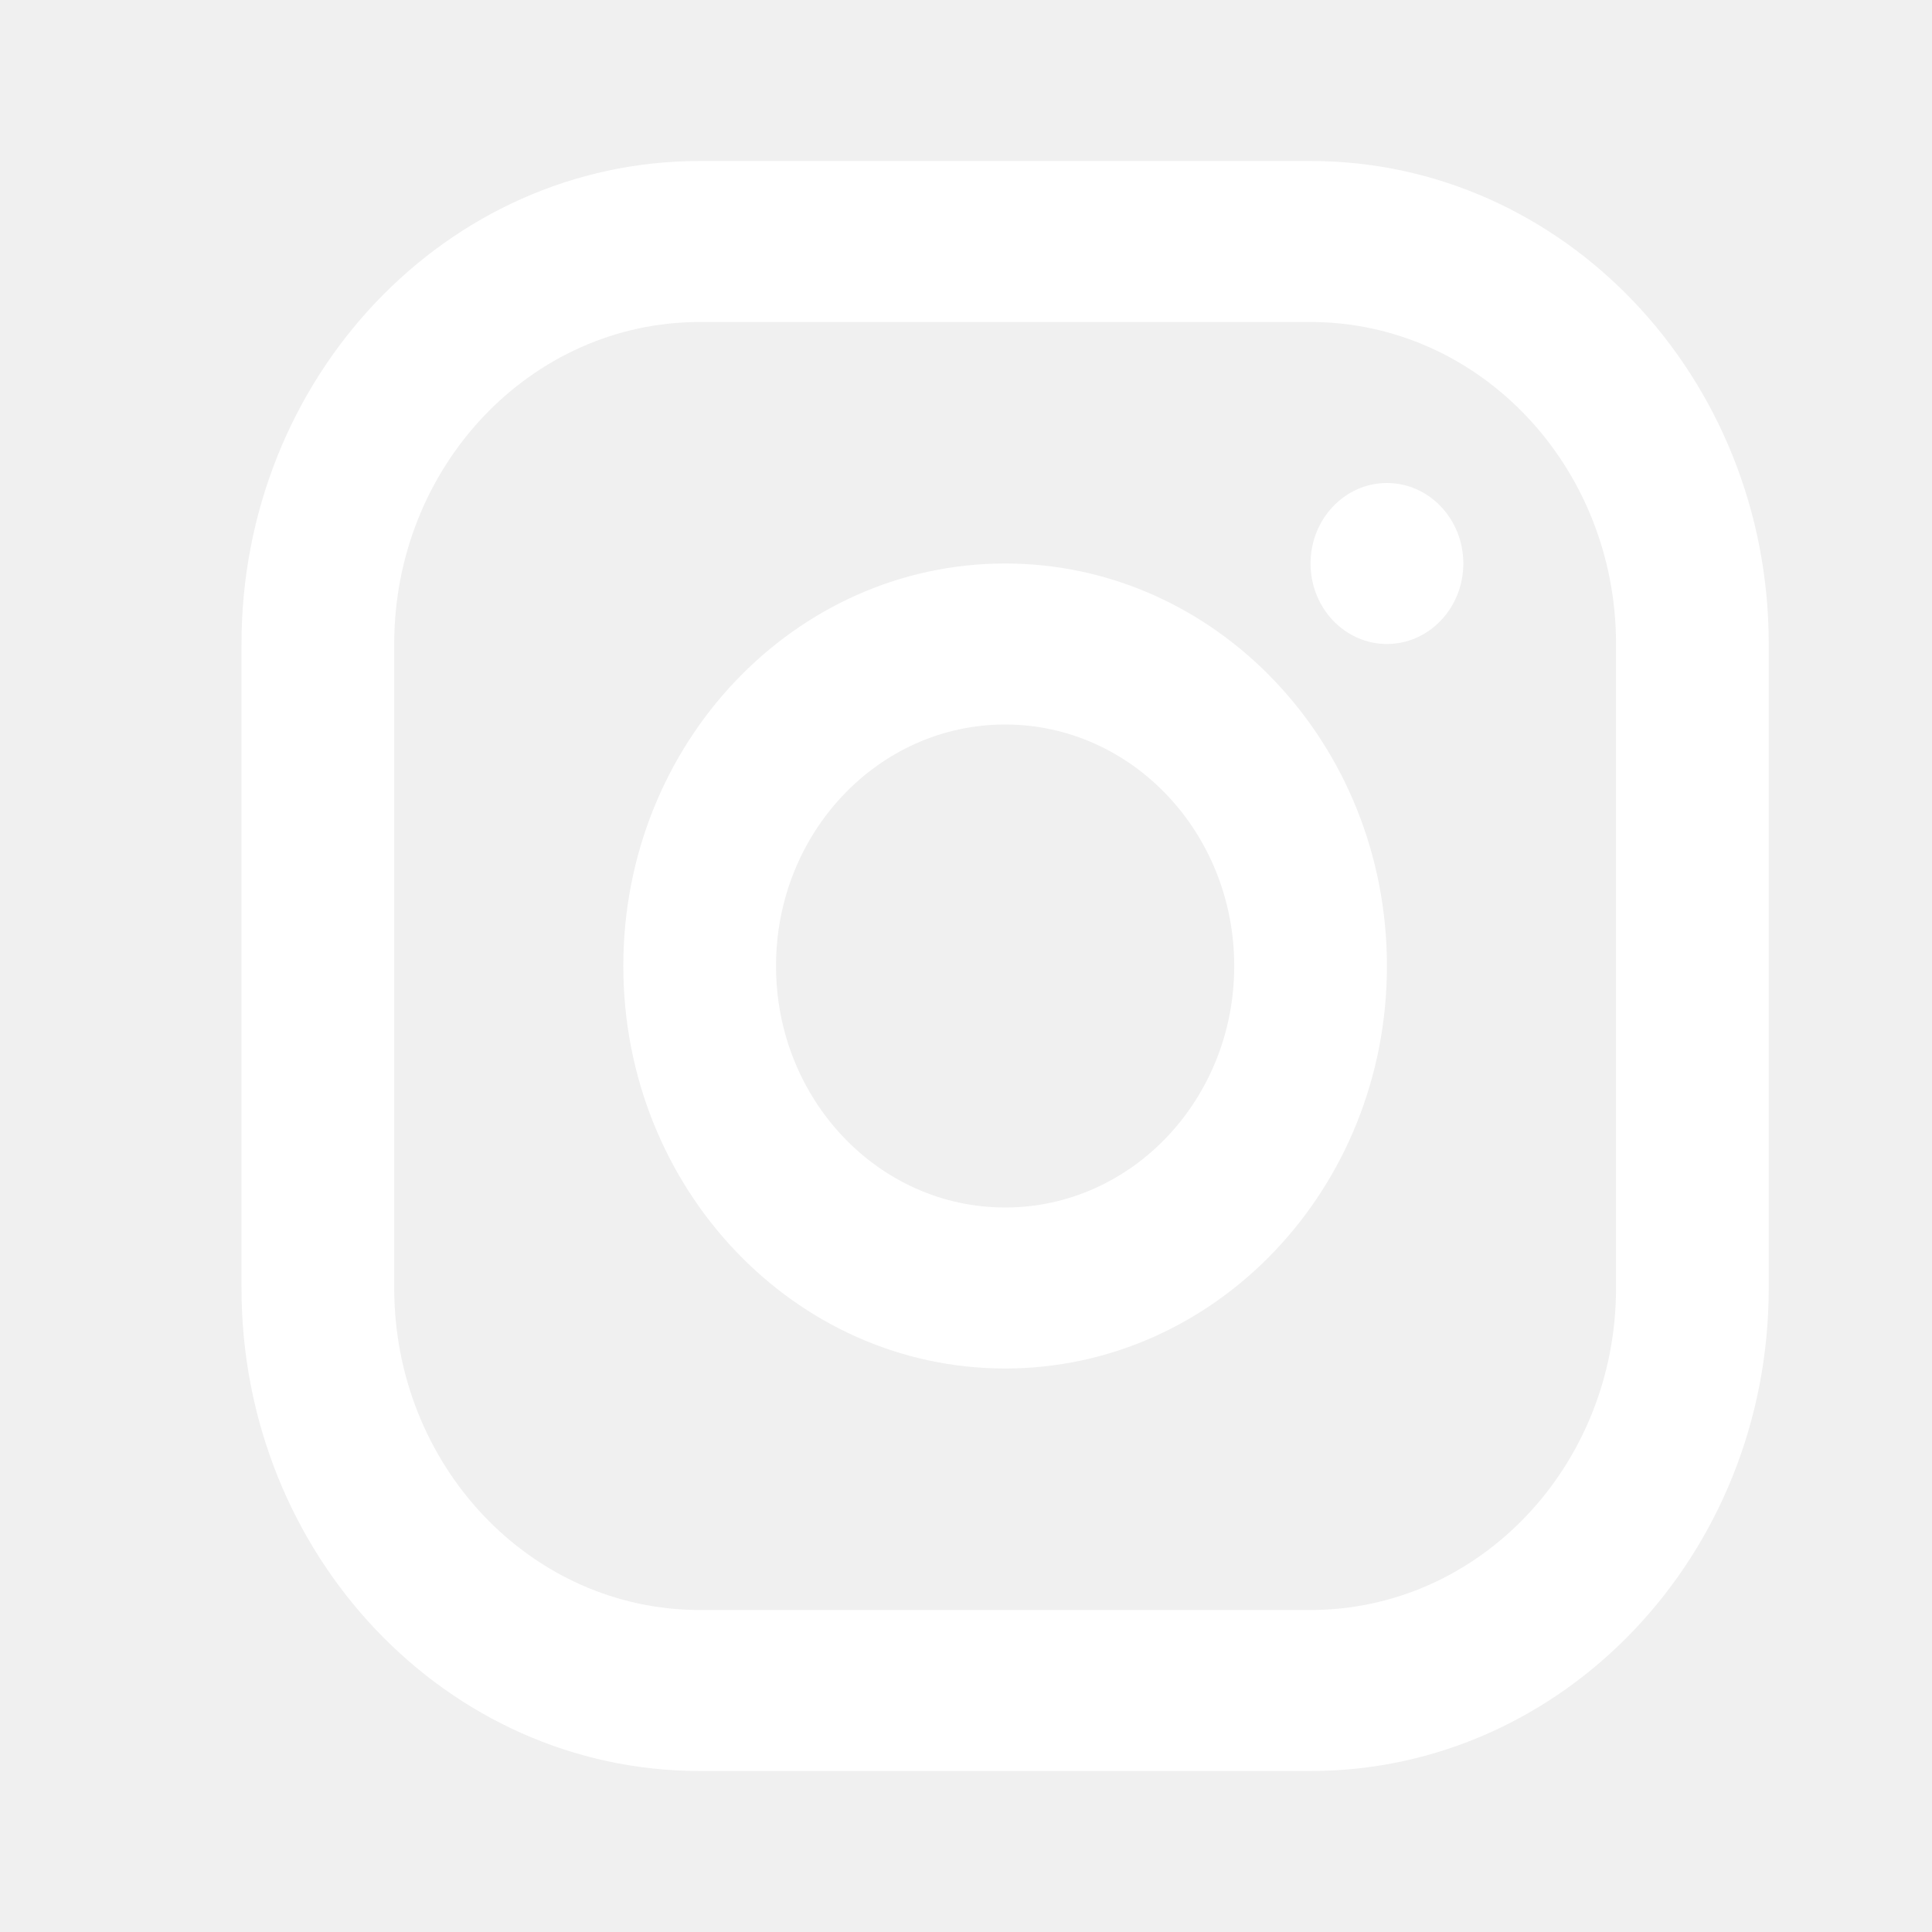
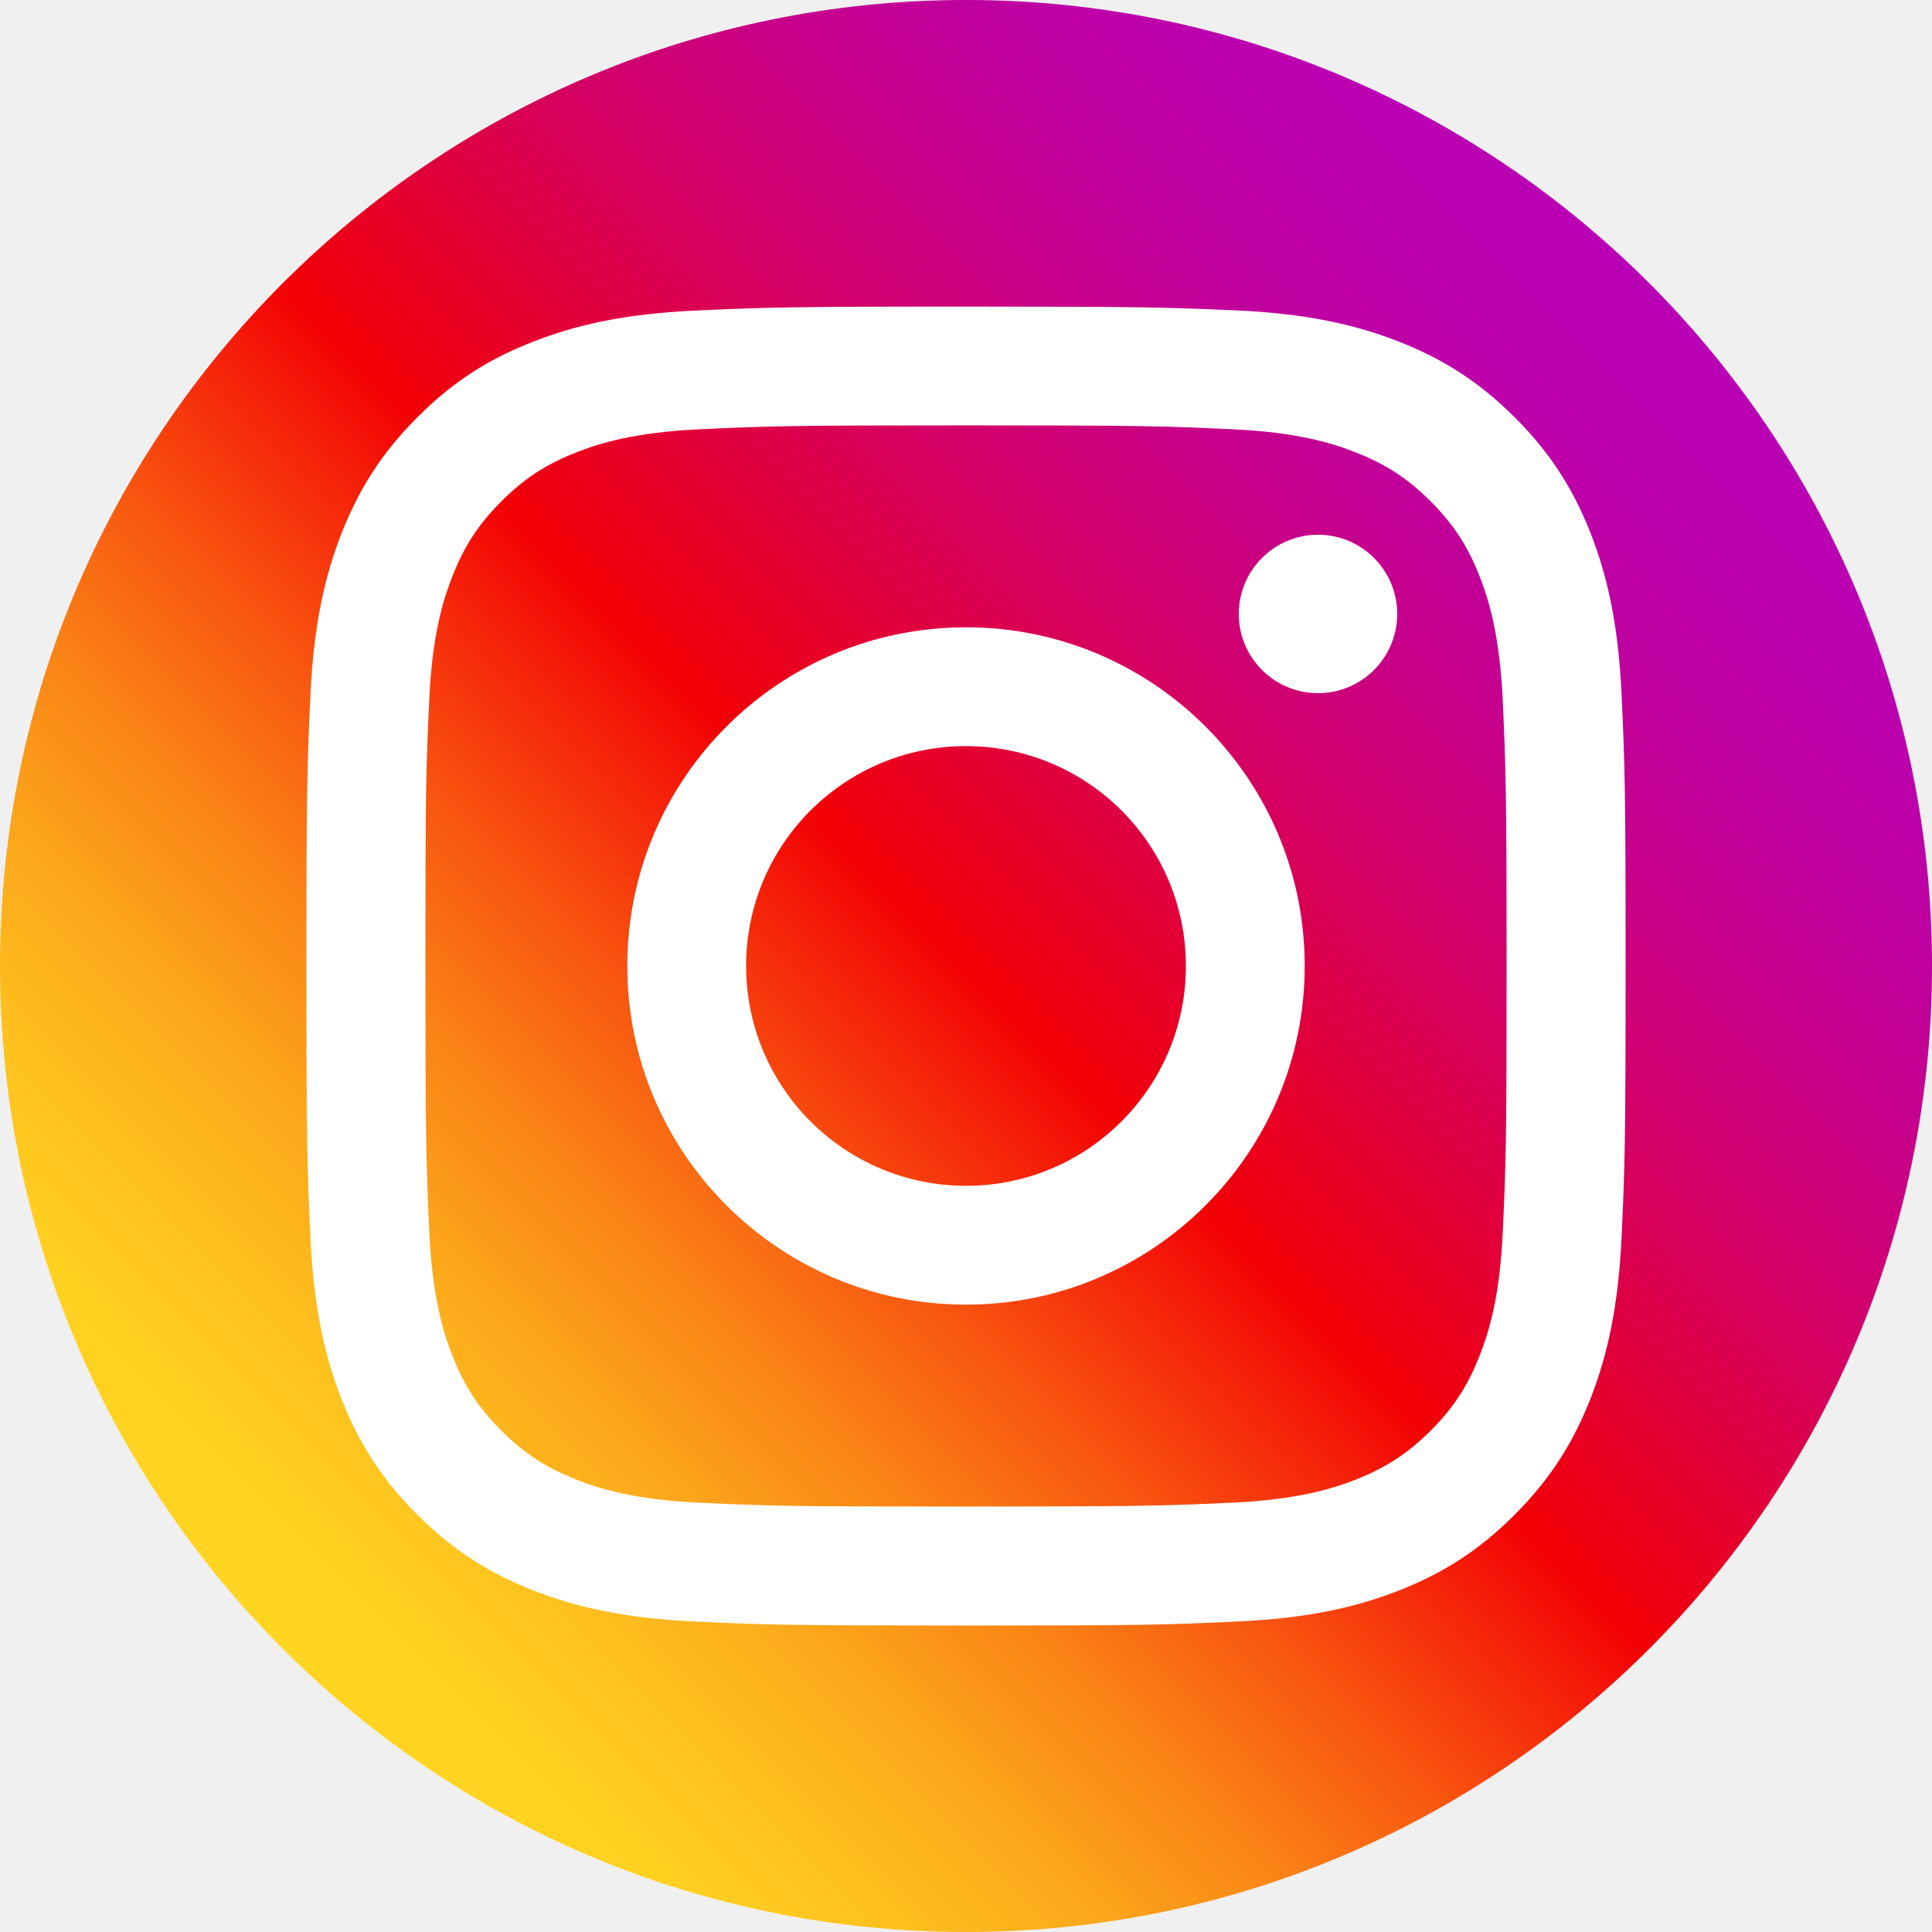
- <svg xmlns="http://www.w3.org/2000/svg" width="24" height="24" viewBox="0 0 24 24" fill="none">
-   <path fill-rule="evenodd" clip-rule="evenodd" d="M16.28 2H8.692C5.548 2 3 4.686 3 8V16C3 19.314 5.548 22 8.692 22H16.28C19.424 22 21.972 19.314 21.972 16V8C21.972 4.686 19.424 2 16.28 2ZM4.897 8C4.897 5.791 6.596 4 8.692 4H16.28C18.376 4 20.075 5.791 20.075 8V16C20.075 18.209 18.376 20 16.28 20H8.692C6.596 20 4.897 18.209 4.897 16V8ZM12.486 17C9.867 17 7.743 14.761 7.743 12C7.743 9.239 9.867 7 12.486 7C15.106 7 17.229 9.239 17.229 12C17.229 14.761 15.106 17 12.486 17ZM12.486 15C14.058 15 15.332 13.657 15.332 12C15.332 10.343 14.058 9 12.486 9C10.914 9 9.64 10.343 9.64 12C9.64 13.657 10.914 15 12.486 15ZM18.178 7C18.178 7.552 17.753 8 17.229 8C16.705 8 16.28 7.552 16.28 7C16.28 6.448 16.705 6 17.229 6C17.753 6 18.178 6.448 18.178 7Z" fill="white" />
+ <svg xmlns="http://www.w3.org/2000/svg" width="32" height="32" viewBox="0 0 32 32" fill="none">
+   <path d="M16 32C7.165 32 0 24.835 0 16C0 7.165 7.165 0 16 0C24.835 0 32 7.165 32 16C32 24.835 24.835 32 16 32Z" fill="url(#paint0_linear_243_2)" />
+   <path d="M16 7.046C18.915 7.046 19.261 7.056 20.413 7.11C21.478 7.158 22.058 7.337 22.442 7.488C22.95 7.686 23.315 7.923 23.696 8.304C24.077 8.685 24.314 9.049 24.512 9.558C24.662 9.942 24.838 10.521 24.89 11.587C24.941 12.739 24.954 13.085 24.954 16C24.954 18.915 24.944 19.261 24.89 20.413C24.842 21.478 24.662 22.057 24.512 22.441C24.314 22.95 24.077 23.315 23.696 23.696C23.315 24.076 22.95 24.313 22.442 24.512C22.058 24.662 21.478 24.838 20.413 24.889C19.261 24.941 18.915 24.953 16 24.953C13.085 24.953 12.739 24.944 11.587 24.889C10.522 24.841 9.942 24.662 9.558 24.512C9.05 24.313 8.685 24.076 8.304 23.696C7.923 23.315 7.686 22.95 7.488 22.441C7.338 22.057 7.162 21.478 7.11 20.413C7.059 19.261 7.046 18.915 7.046 16C7.046 13.085 7.056 12.739 7.11 11.587C7.158 10.521 7.338 9.942 7.488 9.558C7.686 9.049 7.923 8.685 8.304 8.304C8.685 7.923 9.05 7.686 9.558 7.488C9.942 7.337 10.522 7.161 11.587 7.11C12.739 7.056 13.085 7.046 16 7.046ZM16 5.078C13.034 5.078 12.662 5.091 11.498 5.145C10.336 5.2 9.542 5.382 8.845 5.654C8.128 5.929 7.517 6.304 6.912 6.912C6.304 7.52 5.933 8.128 5.651 8.848C5.382 9.542 5.197 10.336 5.142 11.501C5.088 12.665 5.075 13.037 5.075 16.003C5.075 18.969 5.088 19.34 5.142 20.505C5.197 21.667 5.379 22.46 5.651 23.158C5.93 23.872 6.304 24.483 6.912 25.088C7.52 25.696 8.128 26.067 8.848 26.349C9.542 26.617 10.336 26.803 11.501 26.857C12.666 26.912 13.037 26.924 16.003 26.924C18.97 26.924 19.341 26.912 20.506 26.857C21.667 26.803 22.461 26.62 23.158 26.349C23.872 26.07 24.483 25.696 25.088 25.088C25.696 24.48 26.067 23.872 26.349 23.152C26.618 22.457 26.803 21.664 26.858 20.499C26.912 19.334 26.925 18.963 26.925 15.996C26.925 13.03 26.912 12.659 26.858 11.494C26.803 10.332 26.621 9.539 26.349 8.841C26.07 8.128 25.696 7.517 25.088 6.912C24.48 6.304 23.872 5.933 23.152 5.651C22.458 5.382 21.664 5.197 20.499 5.142C19.338 5.091 18.966 5.078 16 5.078Z" fill="white" />
+   <path d="M16 10.39C12.902 10.39 10.39 12.902 10.39 15.999C10.39 19.097 12.902 21.609 16 21.609C19.098 21.609 21.61 19.097 21.61 15.999C21.61 12.902 19.098 10.39 16 10.39ZM16 19.641C13.99 19.641 12.358 18.012 12.358 15.999C12.358 13.986 13.99 12.358 16 12.358C18.01 12.358 19.642 13.986 19.642 15.999C19.642 18.012 18.01 19.641 16 19.641Z" fill="white" />
+   <path d="M21.83 11.481C22.555 11.481 23.142 10.894 23.142 10.169C23.142 9.445 22.555 8.857 21.83 8.857C21.106 8.857 20.518 9.445 20.518 10.169C20.518 10.894 21.106 11.481 21.83 11.481Z" fill="white" />
+   <defs>
+     <linearGradient id="paint0_linear_243_2" x1="4.686" y1="27.314" x2="27.314" y2="4.686" gradientUnits="userSpaceOnUse">
+       <stop stop-color="#FFD521" />
+       <stop offset="0.055" stop-color="#FFD020" />
+       <stop offset="0.124" stop-color="#FEC01E" />
+       <stop offset="0.2" stop-color="#FCA71B" />
+       <stop offset="0.282" stop-color="#FA8316" />
+       <stop offset="0.368" stop-color="#F85510" />
+       <stop offset="0.456" stop-color="#F51E09" />
+       <stop offset="0.5" stop-color="#F30005" />
+       <stop offset="0.503" stop-color="#F20007" />
+       <stop offset="0.597" stop-color="#E1003B" />
+       <stop offset="0.688" stop-color="#D30067" />
+       <stop offset="0.776" stop-color="#C70088" />
+       <stop offset="0.859" stop-color="#BF00A0" />
+       <stop offset="0.936" stop-color="#BB00AF" />
+       <stop offset="1" stop-color="#B900B4" />
+     </linearGradient>
+   </defs>
</svg>
